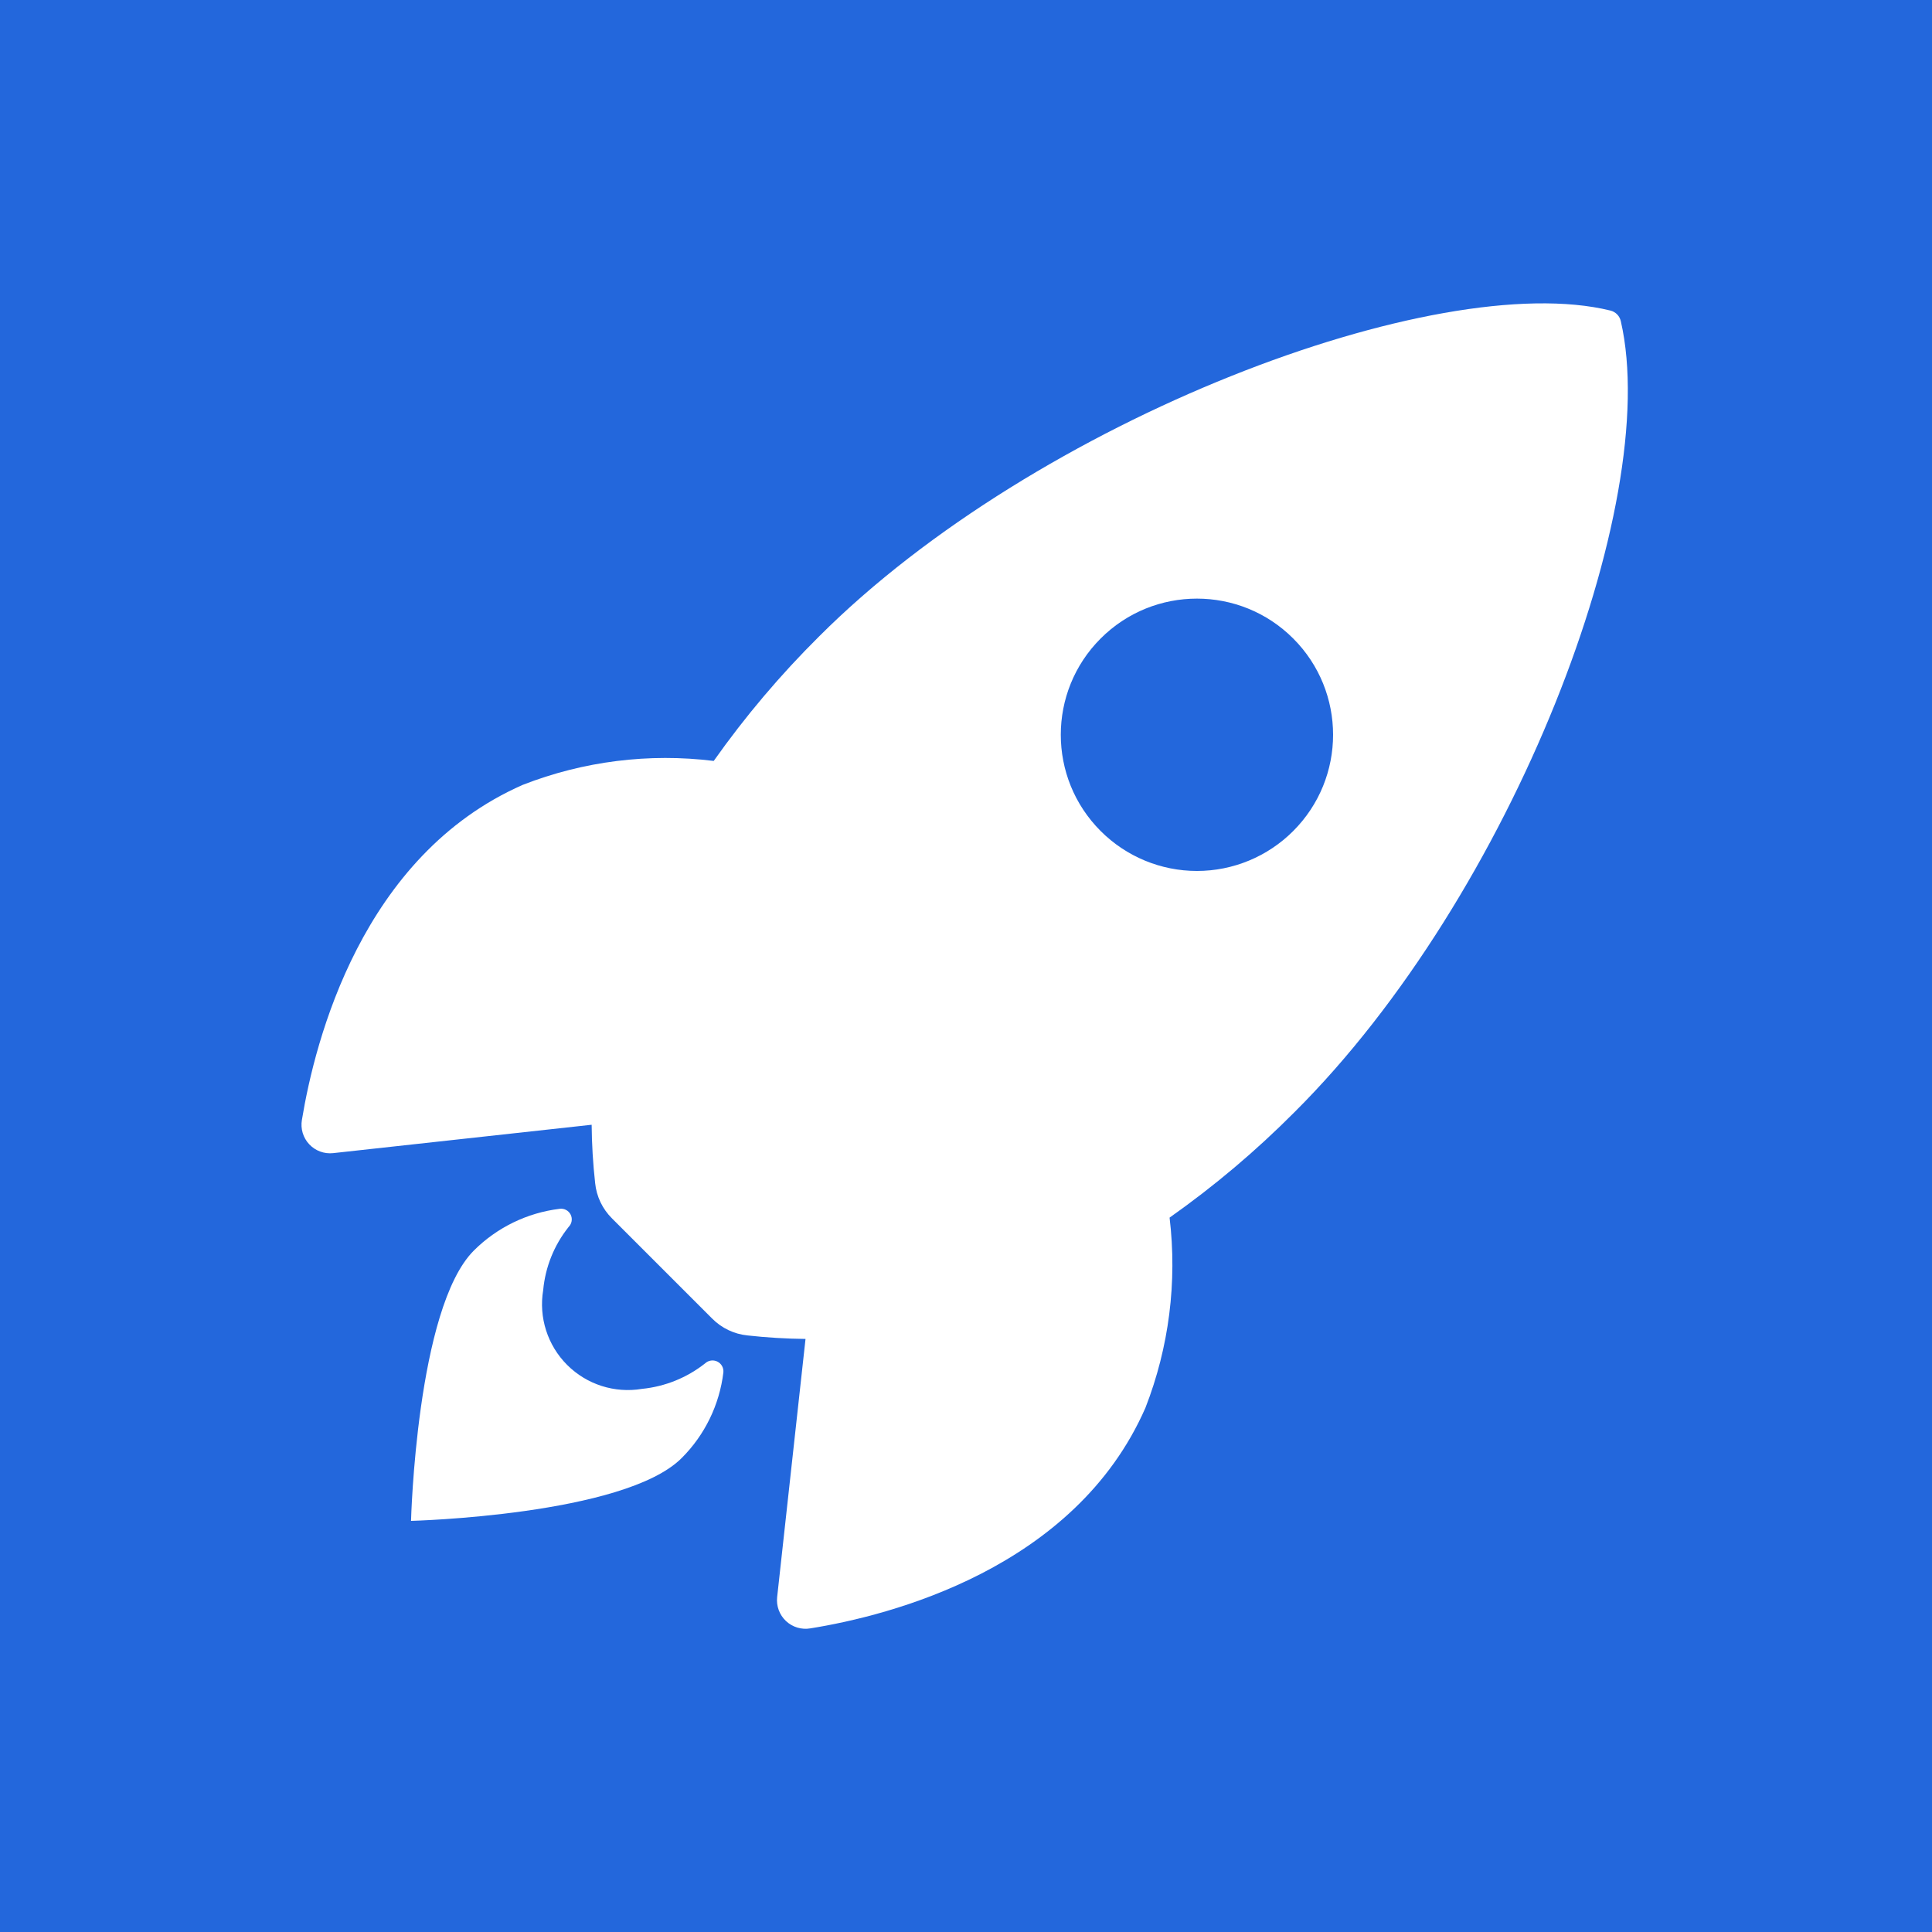
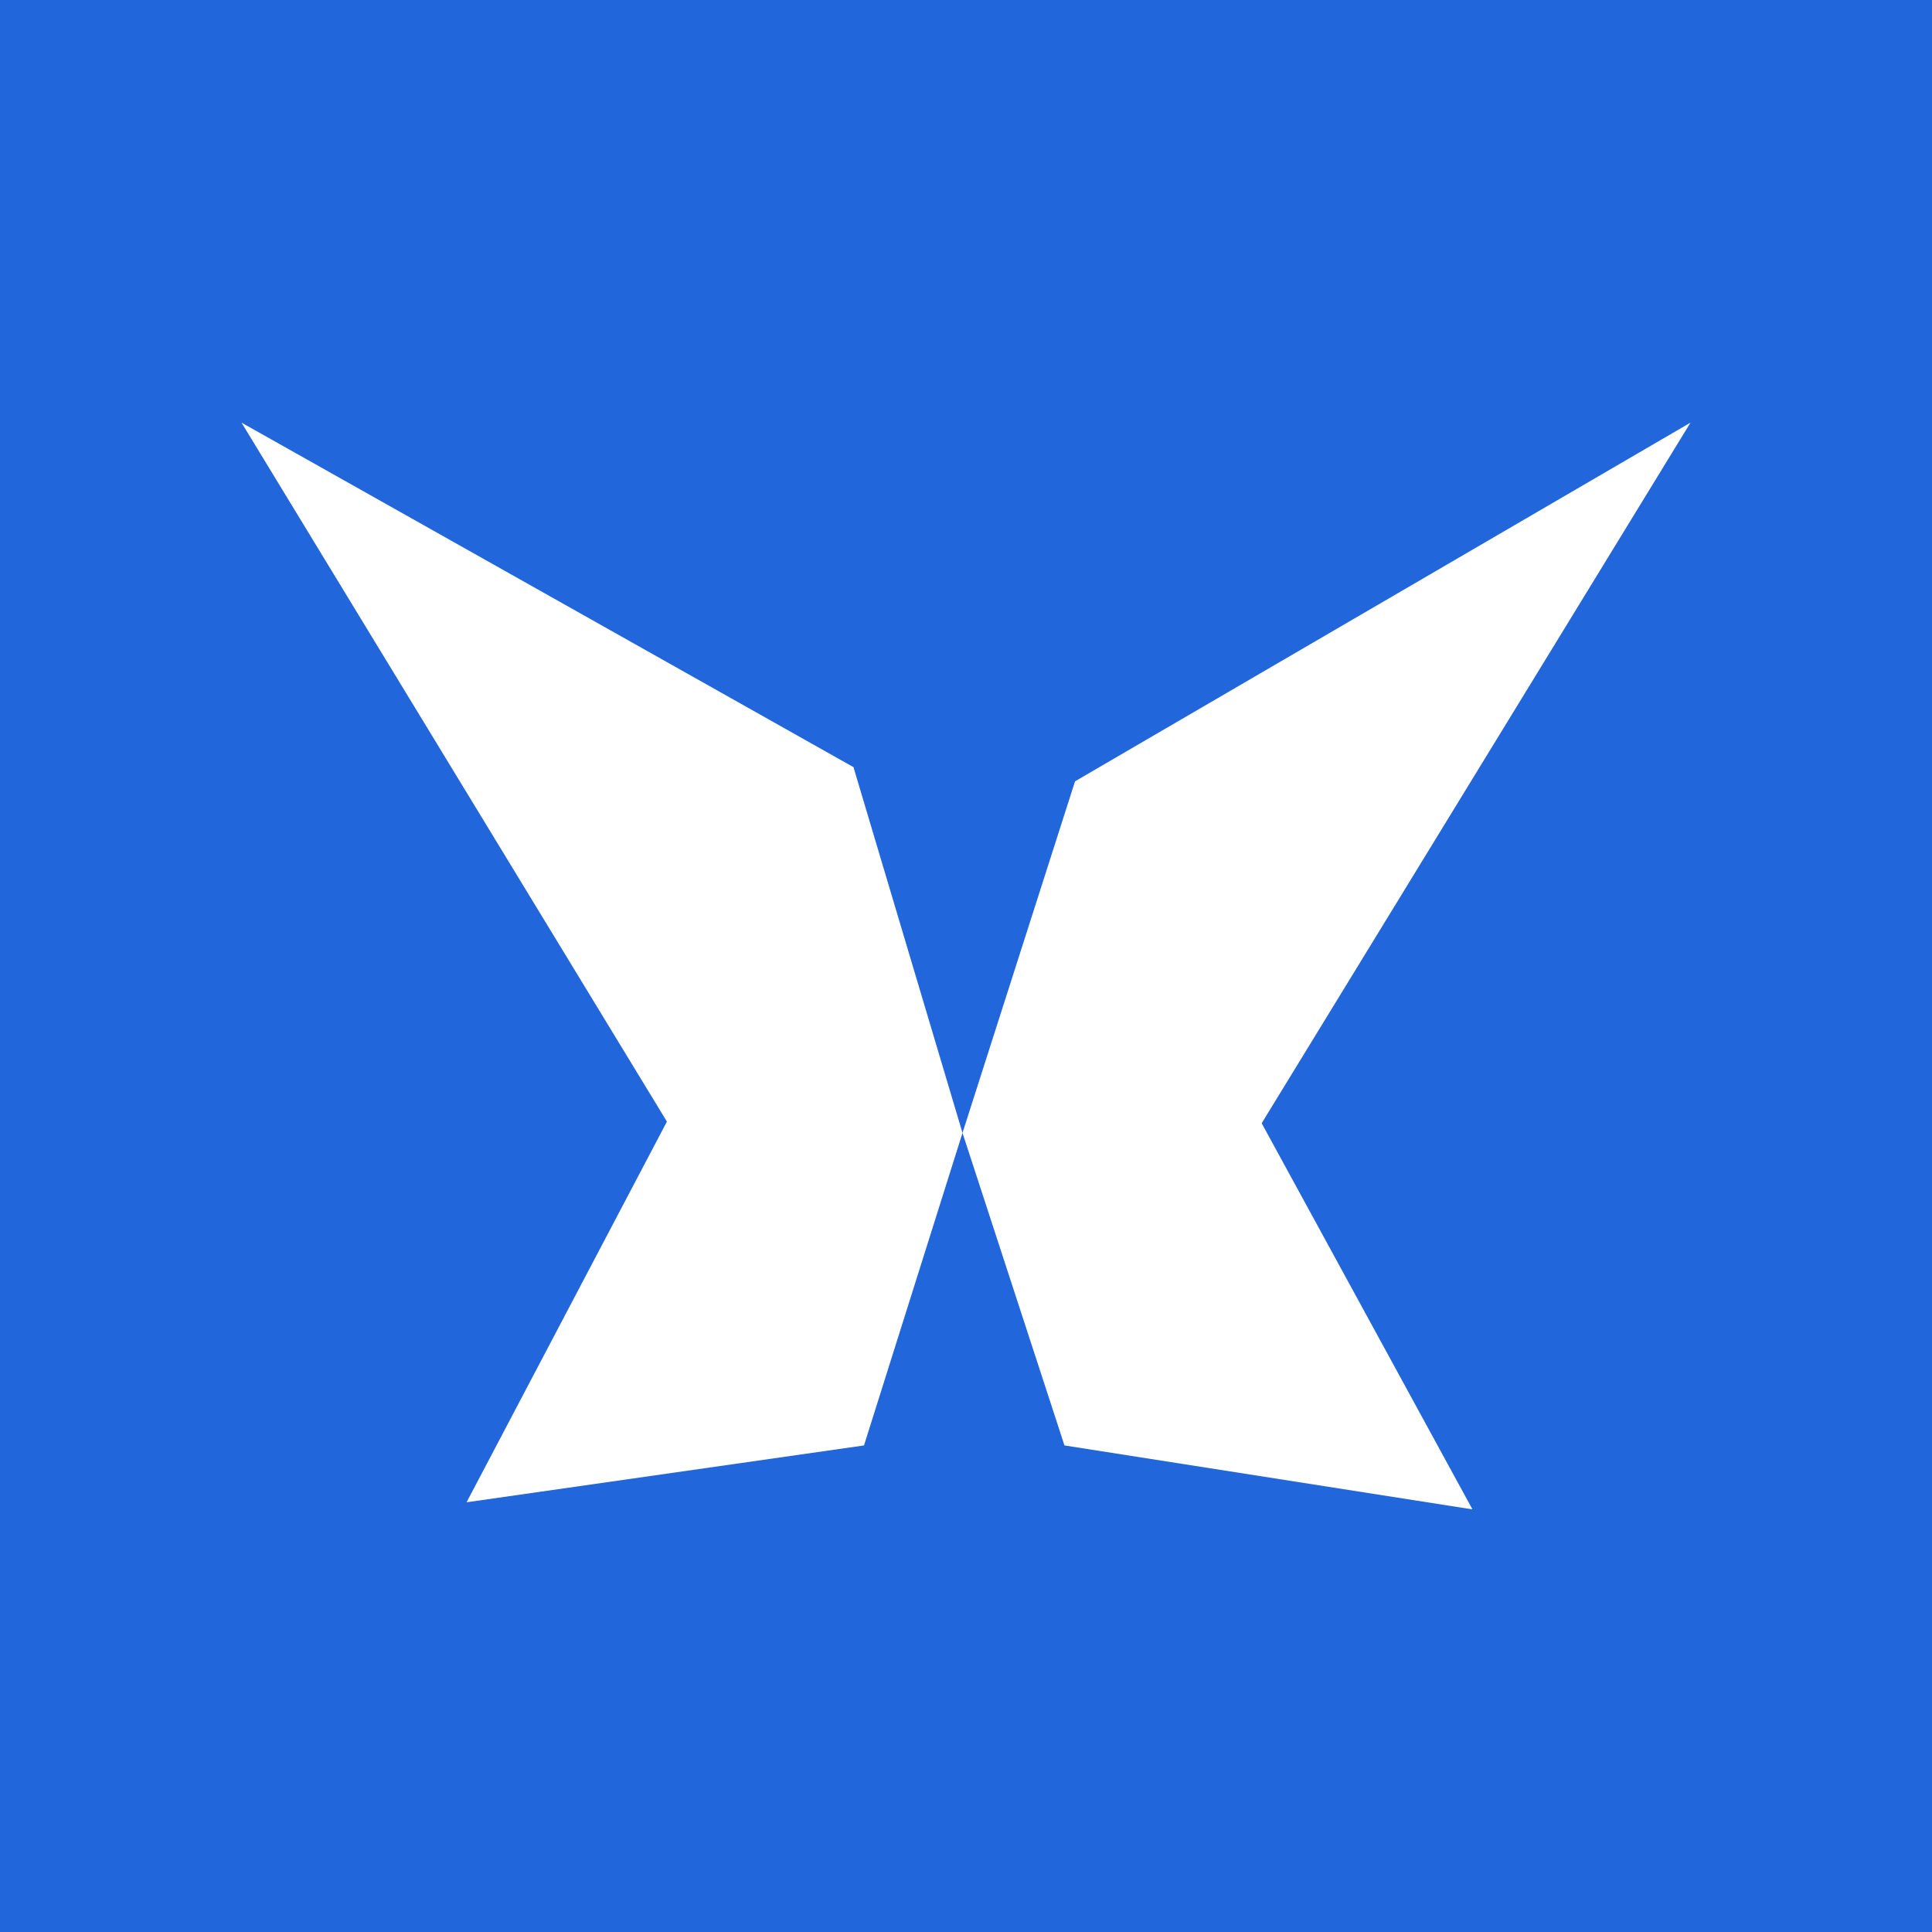
- <svg xmlns="http://www.w3.org/2000/svg" height="64" viewBox="0 0 64 64" width="64">
-   <path d="m0 0h64v64h-64z" fill="#2367dc" />
-   <g fill="#fff" transform="translate(6.621 6.678)">
-     <path d="m47.072 3.968a.466.466 0 0 0 -.348-.359c-5.744-1.409-19.017 3.6-26.207 10.791a31.081 31.081 0 0 0 -3.495 4.129 13.005 13.005 0 0 0 -6.325.792c-5.332 2.344-6.884 8.468-7.317 11.1a.946.946 0 0 0 1.035 1.1l8.563-.94a19.037 19.037 0 0 0 .116 1.932 1.916 1.916 0 0 0 .56 1.172l3.315 3.315a1.916 1.916 0 0 0 1.172.56 19 19 0 0 0 1.922.116l-.94 8.553a.946.946 0 0 0 1.1 1.035c2.629-.422 8.764-1.975 11.1-7.307a13.064 13.064 0 0 0 .8-6.3 31.131 31.131 0 0 0 4.139-3.495c7.22-7.188 12.193-20.162 10.81-26.194zm-17.232 16.883a4.51 4.51 0 1 1 6.378 0 4.506 4.506 0 0 1 -6.378 0z" />
-     <path d="m15.522 28.466a4.006 4.006 0 0 1 -2.091.845 2.842 2.842 0 0 1 -3.273-3.273 3.927 3.927 0 0 1 .834-2.08l.008-.011a.353.353 0 0 0 -.3-.6 4.854 4.854 0 0 0 -2.84 1.383c-1.9 1.9-2.08 8.954-2.08 8.954s7.064-.18 8.964-2.08a4.822 4.822 0 0 0 1.383-2.84.361.361 0 0 0 -.605-.298z" transform="translate(1.215 10.019)" />
-   </g>
+ <svg xmlns="http://www.w3.org/2000/svg" width="64" height="64" viewBox="0 0 64 64" fill="none">
+   <rect width="64" height="64" fill="#2266DC" />
+   <path fill-rule="evenodd" clip-rule="evenodd" d="M48.777 50L35.612 25.882L35.262 47.882L48.777 50Z" fill="white" />
+   <path fill-rule="evenodd" clip-rule="evenodd" d="M15.456 49.765L28.621 47.882L28.272 25.412L15.456 49.765Z" fill="white" />
+   <path fill-rule="evenodd" clip-rule="evenodd" d="M8 14L28.621 47.882L31.884 37.529L28.272 25.412L8 14Z" fill="white" />
+   <path fill-rule="evenodd" clip-rule="evenodd" d="M35.262 47.882L56 14L35.612 25.882L31.884 37.529L35.262 47.882Z" fill="white" />
</svg>
